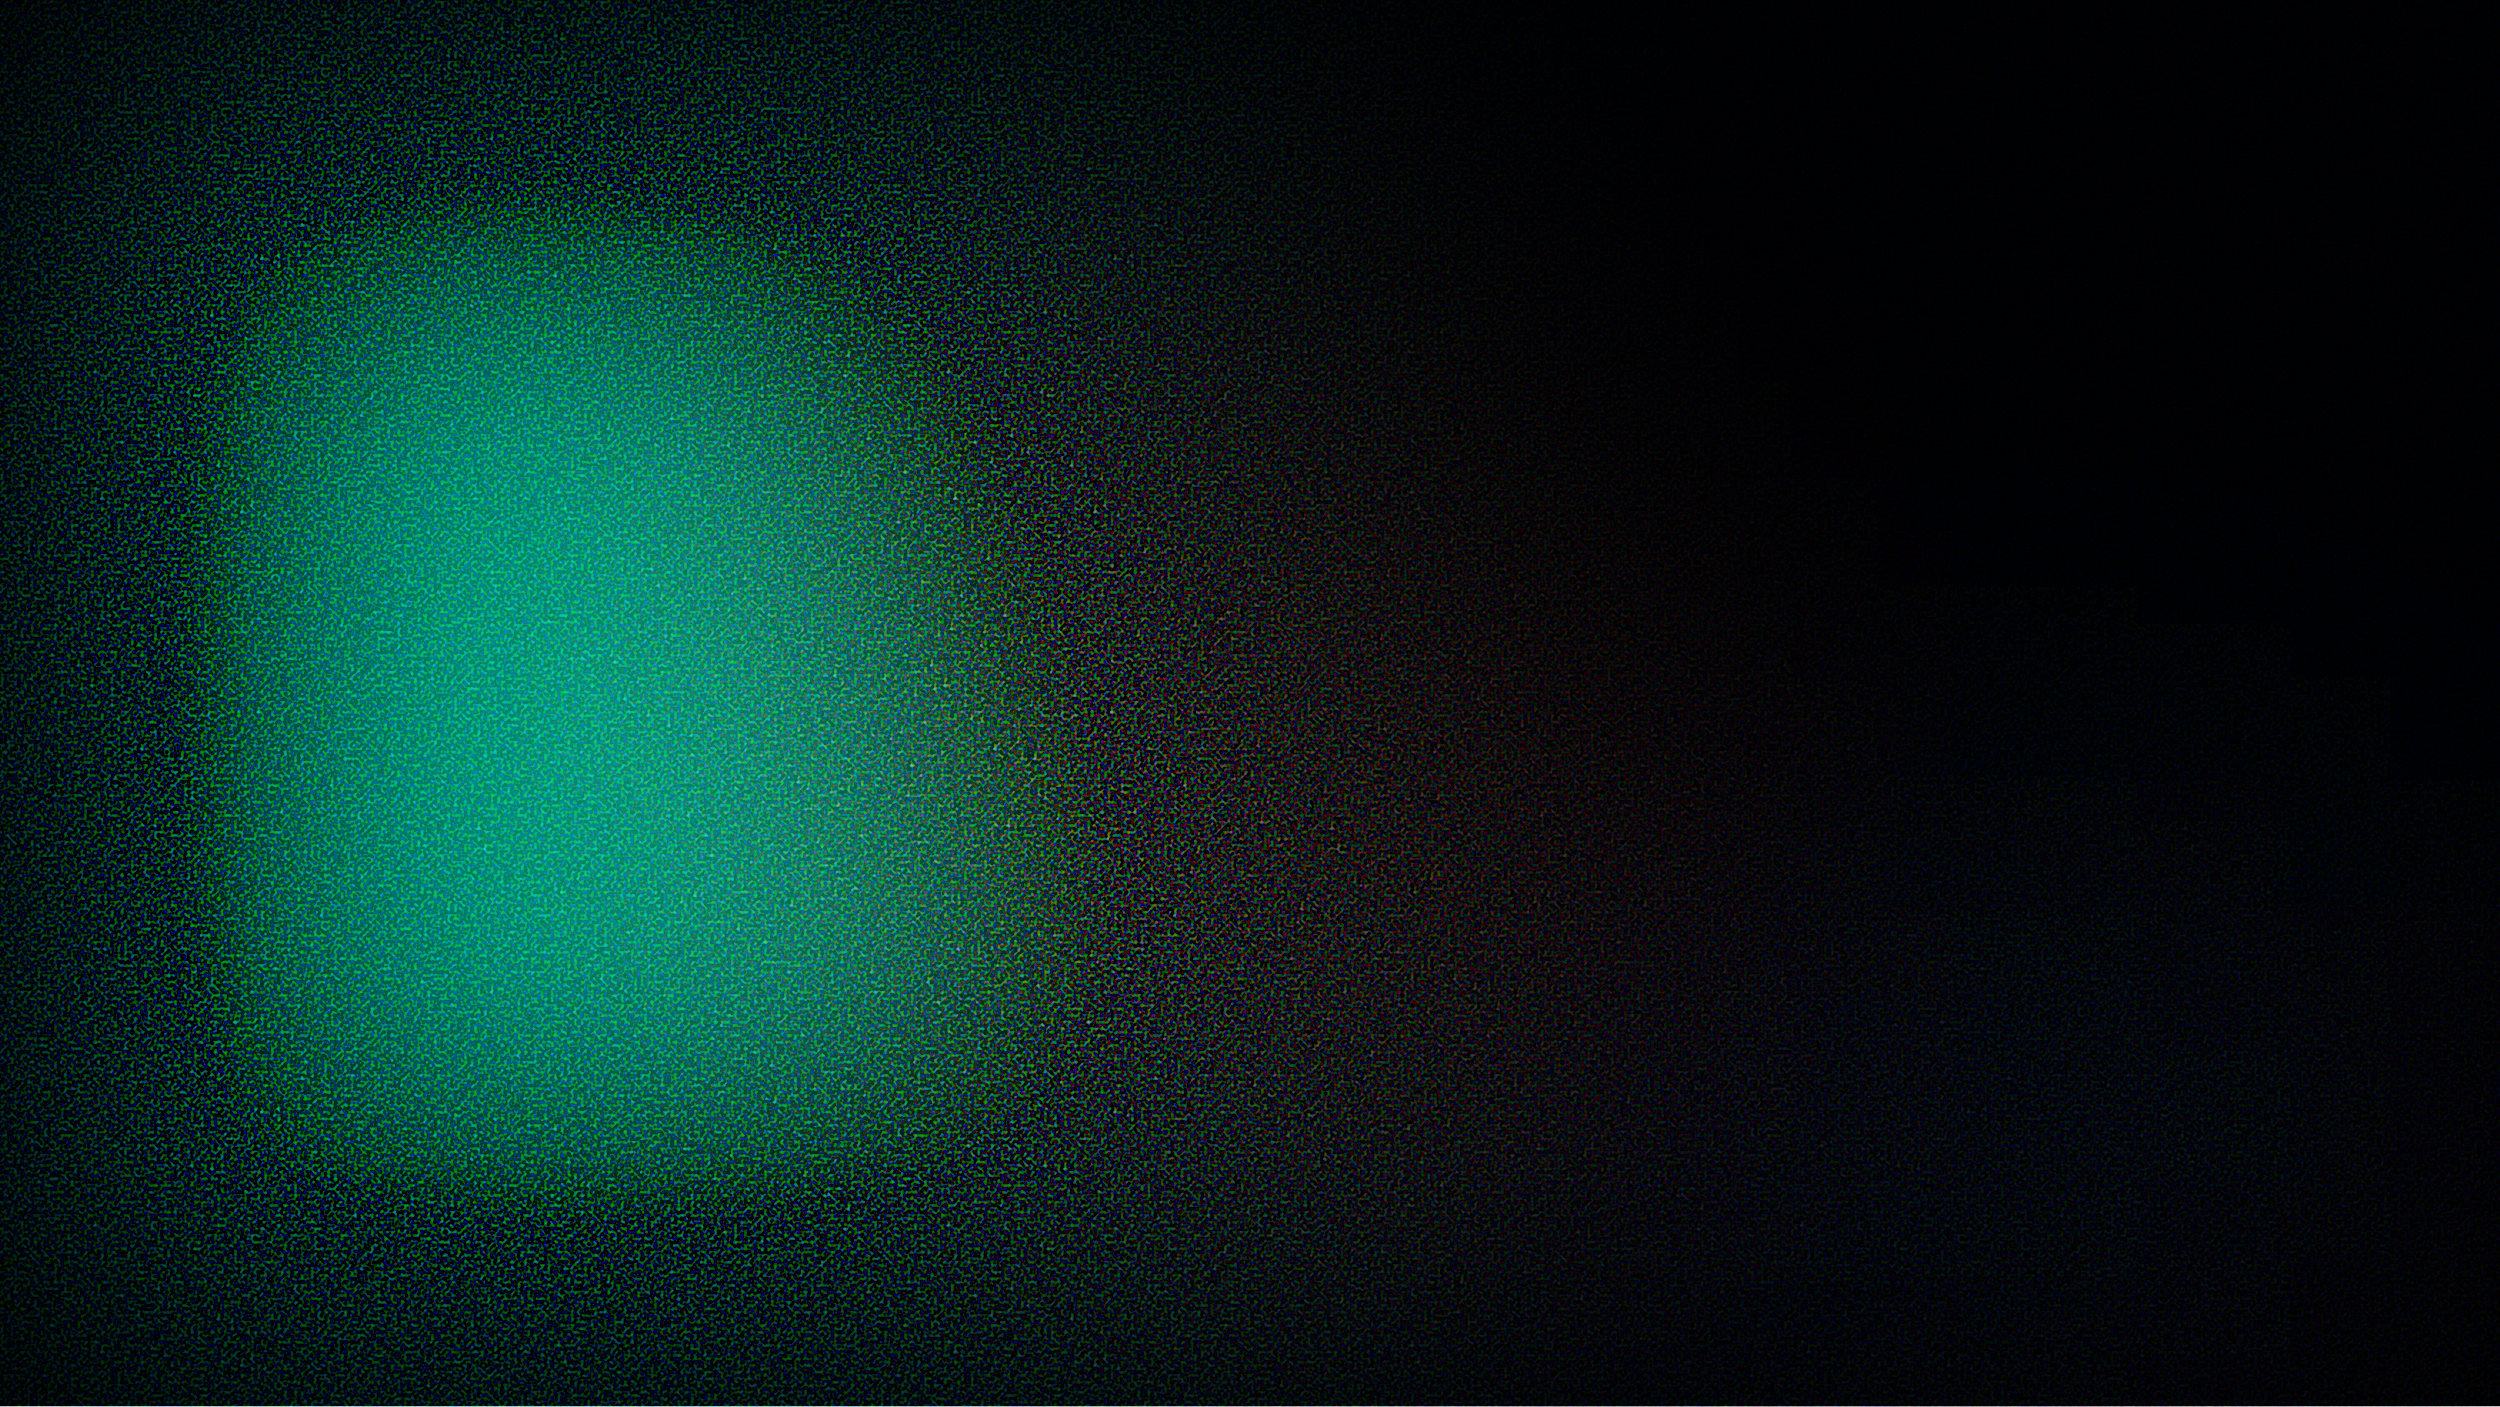
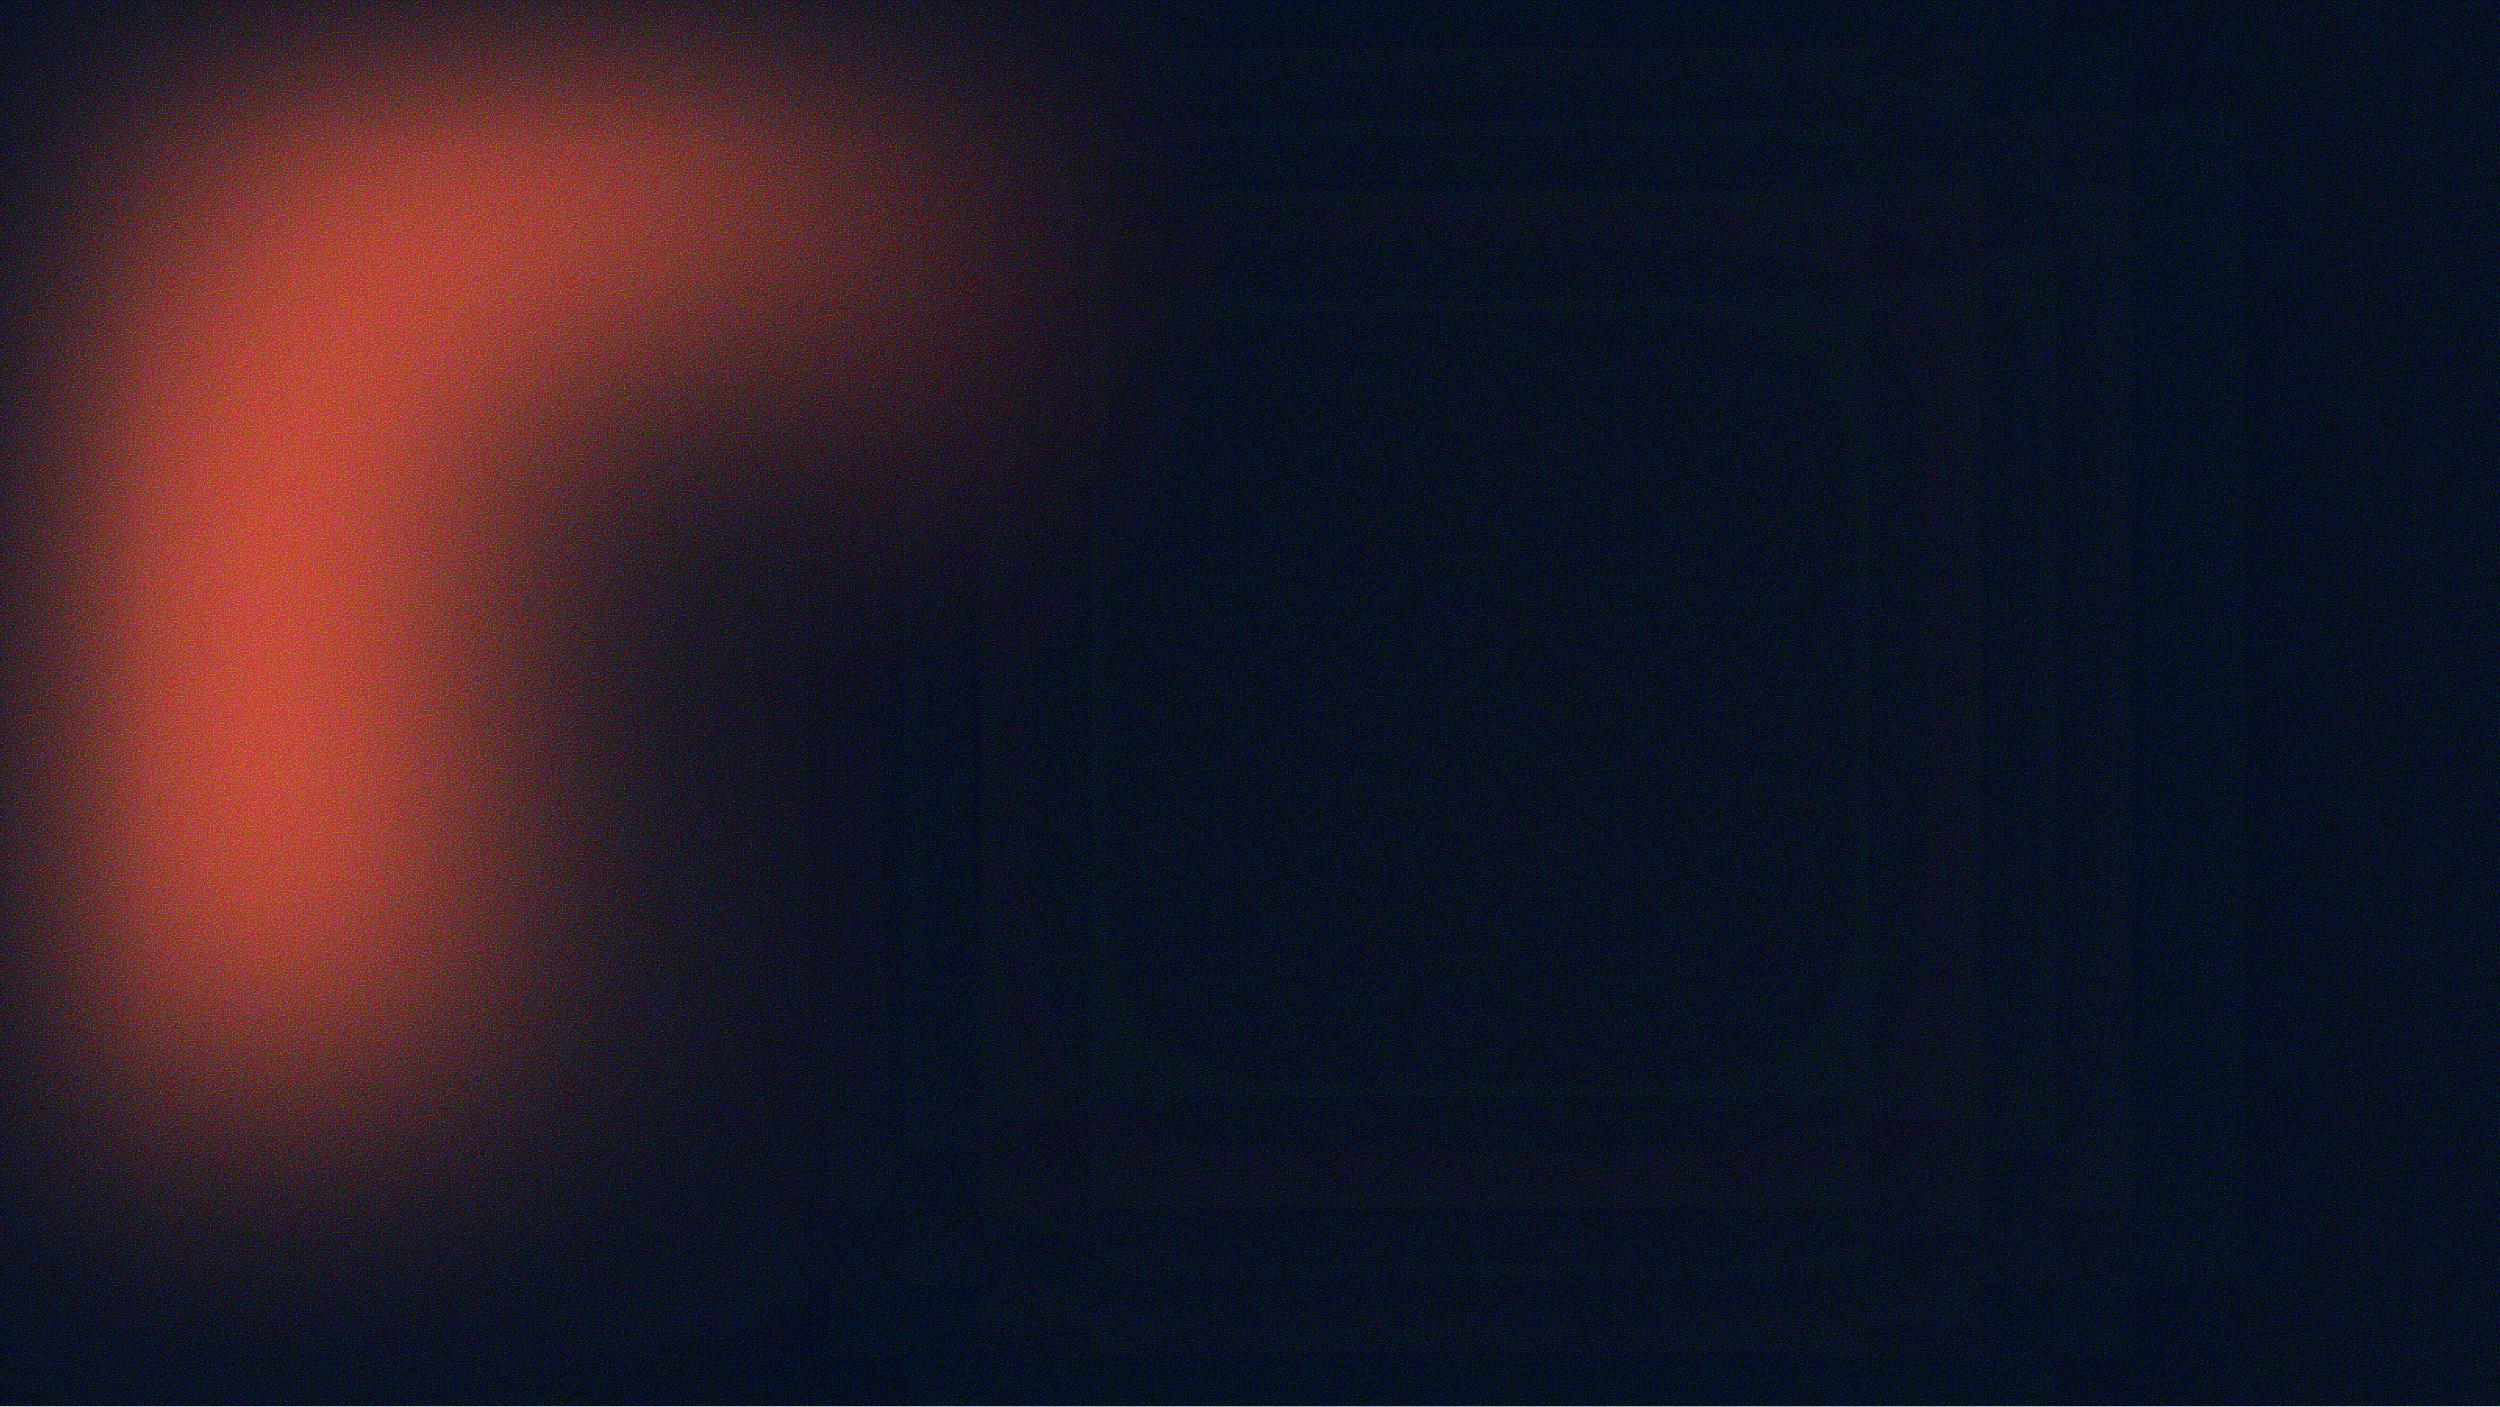
- <svg xmlns="http://www.w3.org/2000/svg" id="mesh-gradient" width="750" height="421.875" viewBox="0 0 750 421.875">
+ <svg xmlns="http://www.w3.org/2000/svg" id="mesh-gradient" width="1600" height="900" viewBox="0 0 1600 900">
  <defs>
-     <filter id="blur" filterUnits="userSpaceOnUse" x="0" y="0" width="750" height="421.875">
+     <filter id="blur" filterUnits="userSpaceOnUse" x="0" y="0" width="1600" height="900">
      <feGaussianBlur stdDeviation="100" />
    </filter>
    <filter id="noise" x="0" y="0" width="100%" height="100%">
      <feTurbulence type="fractalNoise" baseFrequency="1" octaves="3" result="turbulence" stitchTiles="stitch" />
      <feBlend in="SourceGraphic" in2="turbulence" mode="overlay" />
    </filter>
  </defs>
-   <rect id="background" width="100%" height="100%" fill="#000208" />
-   <g id="swatches" width="750" height="421.875" filter="url(#blur)">
-     <rect x="-193.745" y="164.202" width="463.771" height="574.207" fill="#e87a64" />
-     <rect x="70.724" y="159.565" width="326.385" height="334.154" fill="#e87a64" />
-     <rect x="245.828" y="271.828" width="496.741" height="400.146" fill="#132541" />
-     <rect x="-175.95" y="-52.825" width="493.122" height="517.257" fill="#00C8B7" />
+   <rect id="background" width="100%" height="100%" fill="#132541" />
+   <g id="swatches" width="1600" height="900" filter="url(#blur)">
+     <rect x="579.223" y="71.646" width="737.089" height="750.026" fill="#132541" />
+     <rect x="-323.189" y="176.007" width="656.547" height="536.994" fill="#E87A64" />
+     <rect x="108.248" y="-121.118" width="434.443" height="352.582" fill="#E87A64" />
  </g>
-   <rect x="0" y="0" width="750" height="421.875" style="mix-blend-mode: overlay; filter: url(#noise); opacity: 100%" />
+   <rect x="0" y="0" width="1600" height="900" style="mix-blend-mode: soft-light; filter: url(#noise); opacity: 90%" />
</svg>
